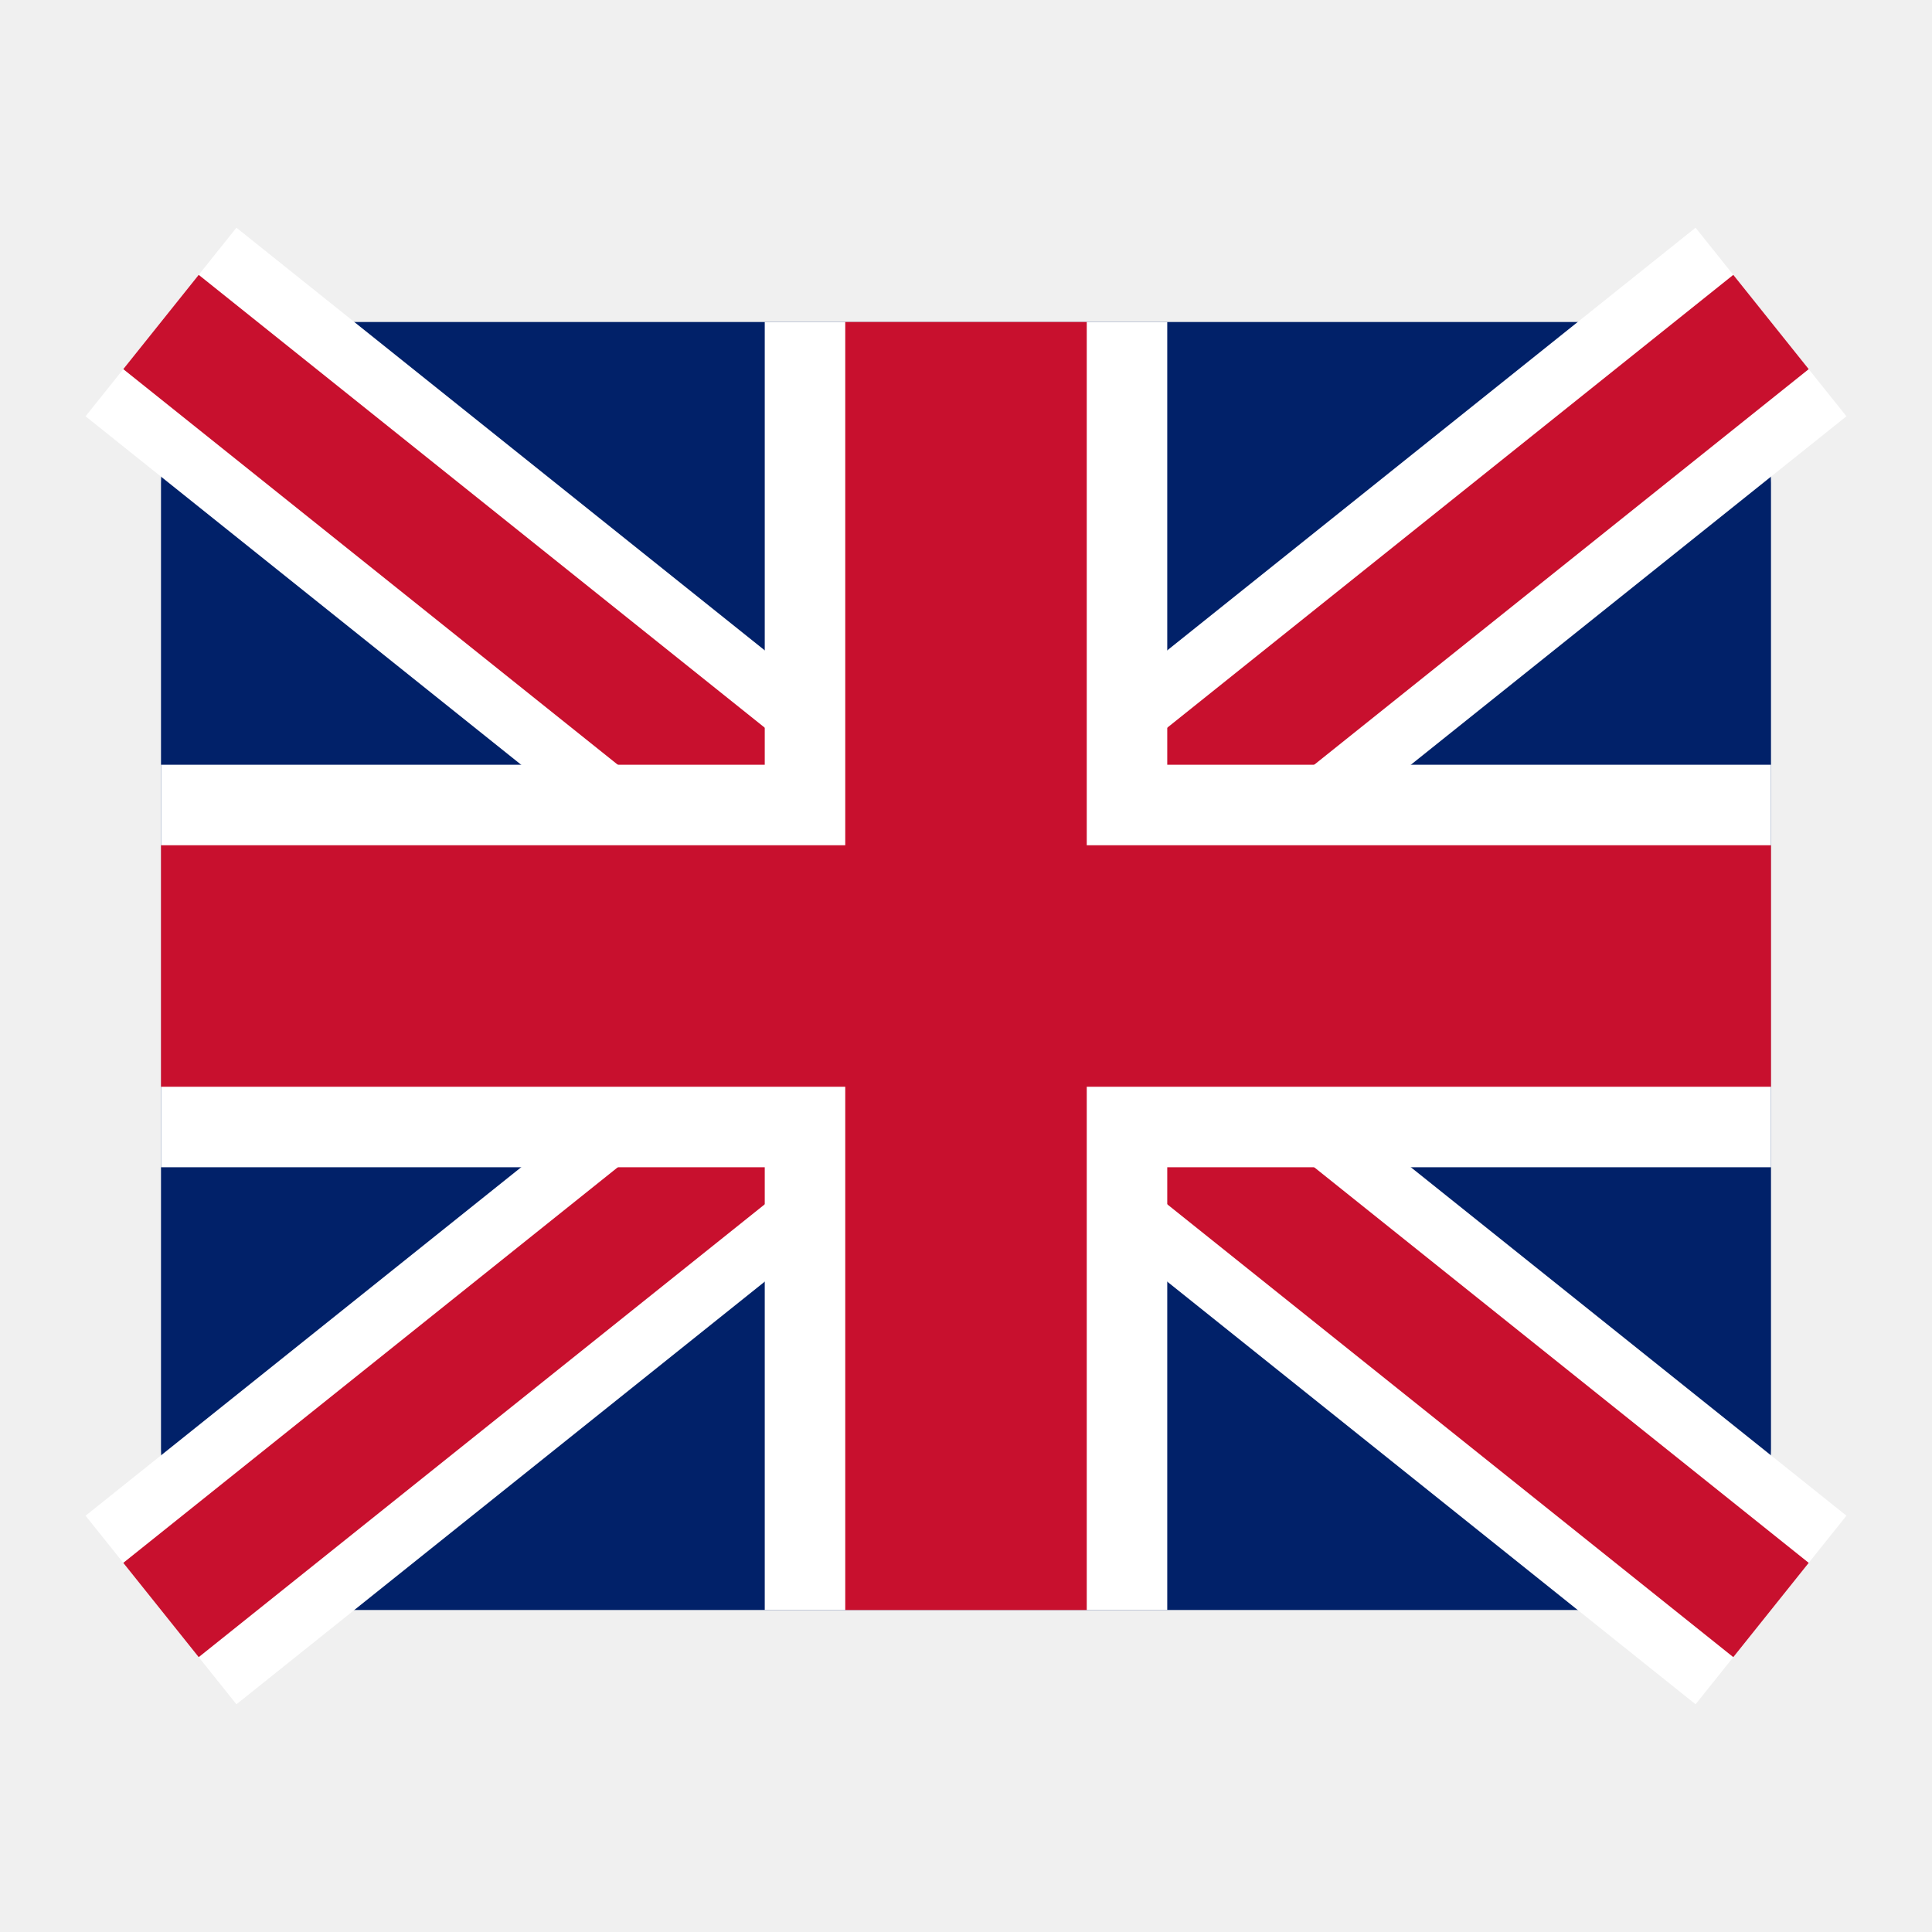
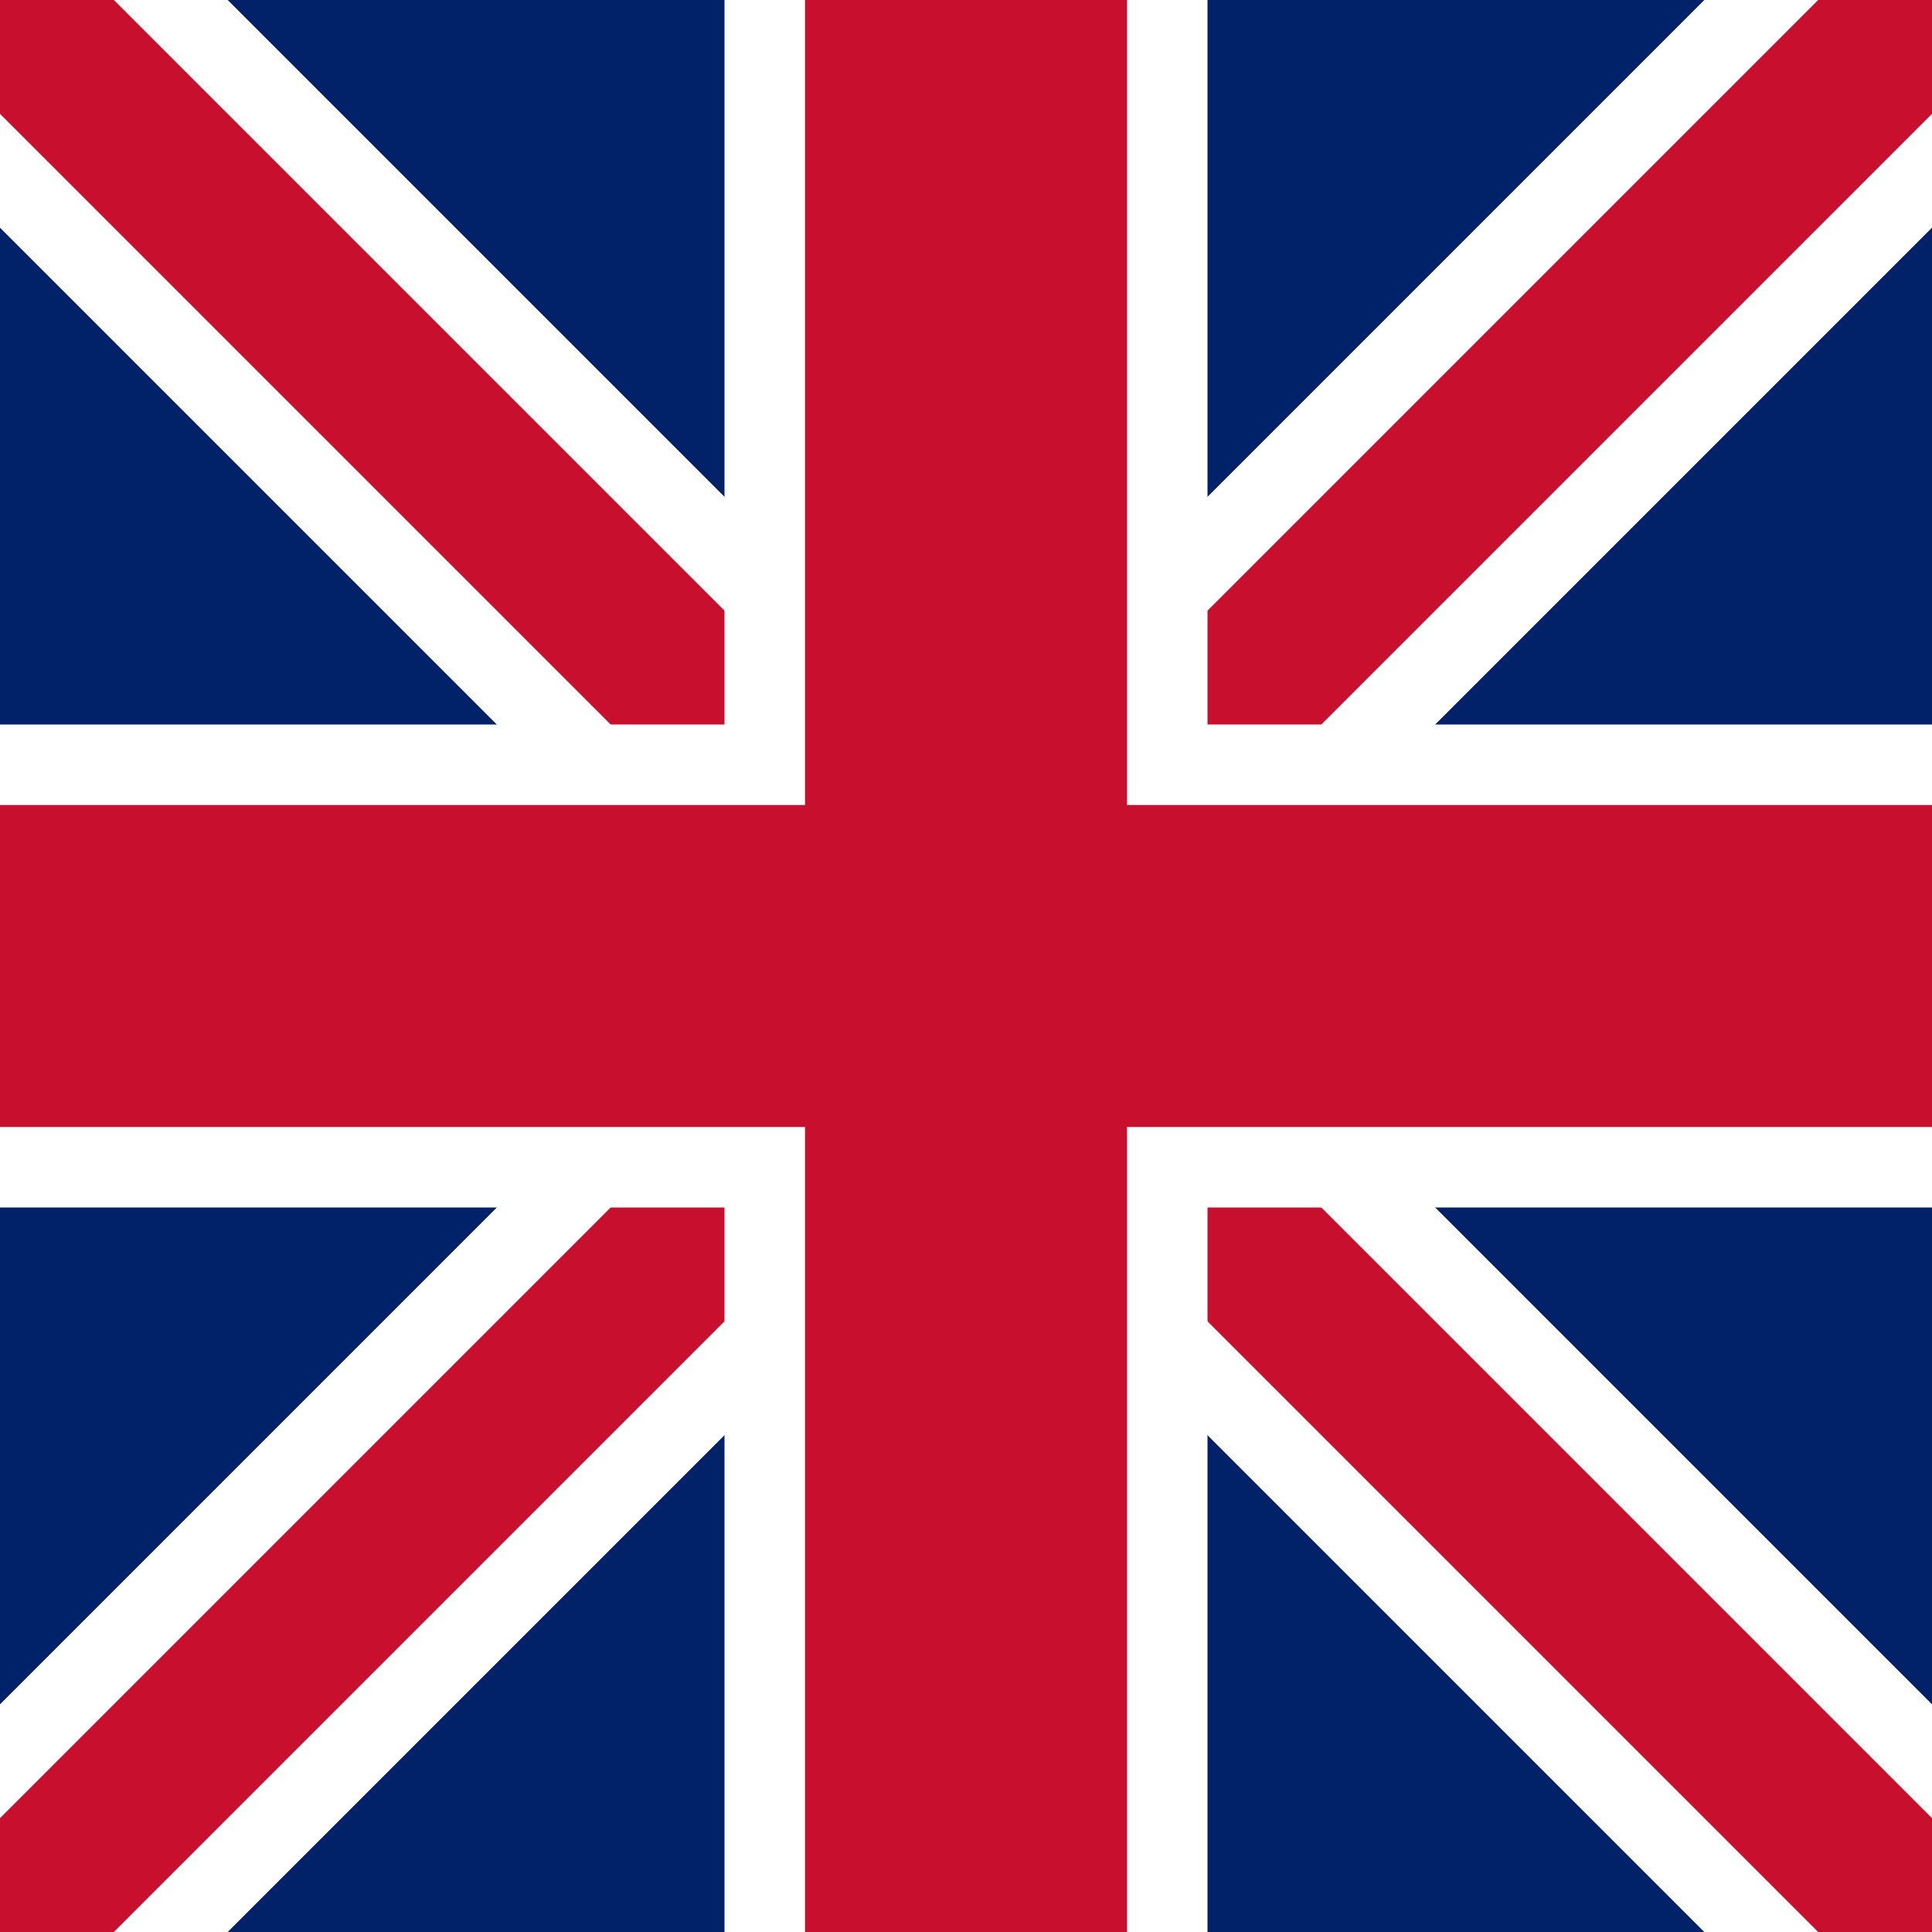
<svg xmlns="http://www.w3.org/2000/svg" viewBox="0 0 24 24">
-   <rect x="2" y="4" width="20" height="16" rx="2" fill="#012169" />
-   <path d="M2 4l20 16M22 4l-20 16" stroke="#fff" stroke-width="3" />
-   <path d="M2 4l20 16M22 4l-20 16" stroke="#C8102E" stroke-width="1.5" />
-   <path d="M12 4v16M2 12h20" stroke="#fff" stroke-width="5" />
-   <path d="M12 4v16M2 12h20" stroke="#C8102E" stroke-width="3" />
+   <rect width="24" height="24" fill="#012169" />
+   <path d="M0 0 L24 24 M24 0 L0 24" stroke="#ffffff" stroke-width="4" />
+   <path d="M0 0 L10 10 M14 14 L24 24 M24 0 L14 10 M10 14 L0 24" stroke="#C8102E" stroke-width="2" />
+   <path d="M12 0 L12 24 M0 12 L24 12" stroke="#ffffff" stroke-width="6" />
+   <path d="M12 0 L12 24 M0 12 L24 12" stroke="#C8102E" stroke-width="4" />
</svg>
